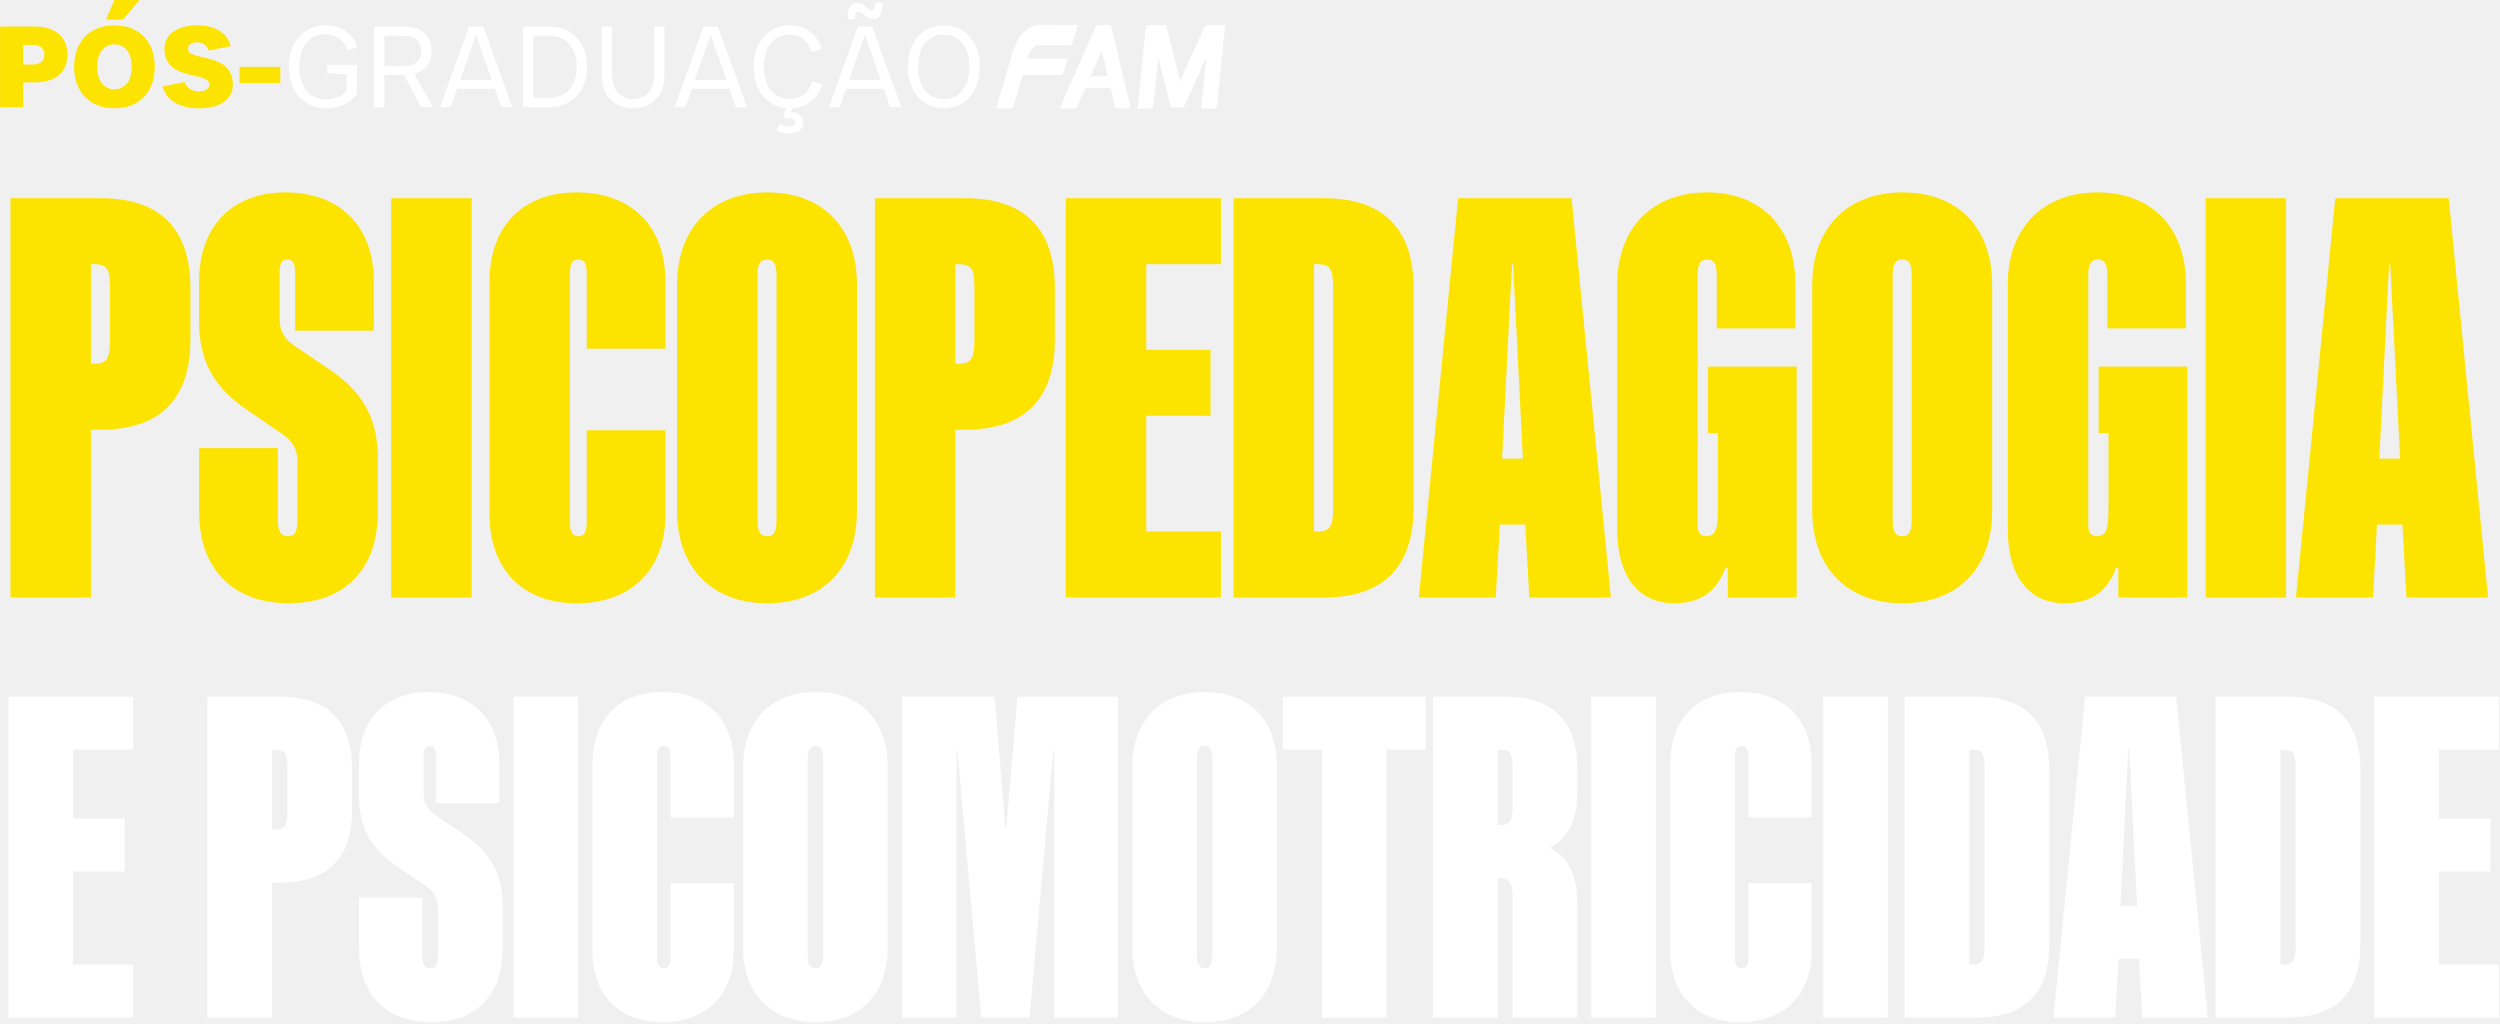
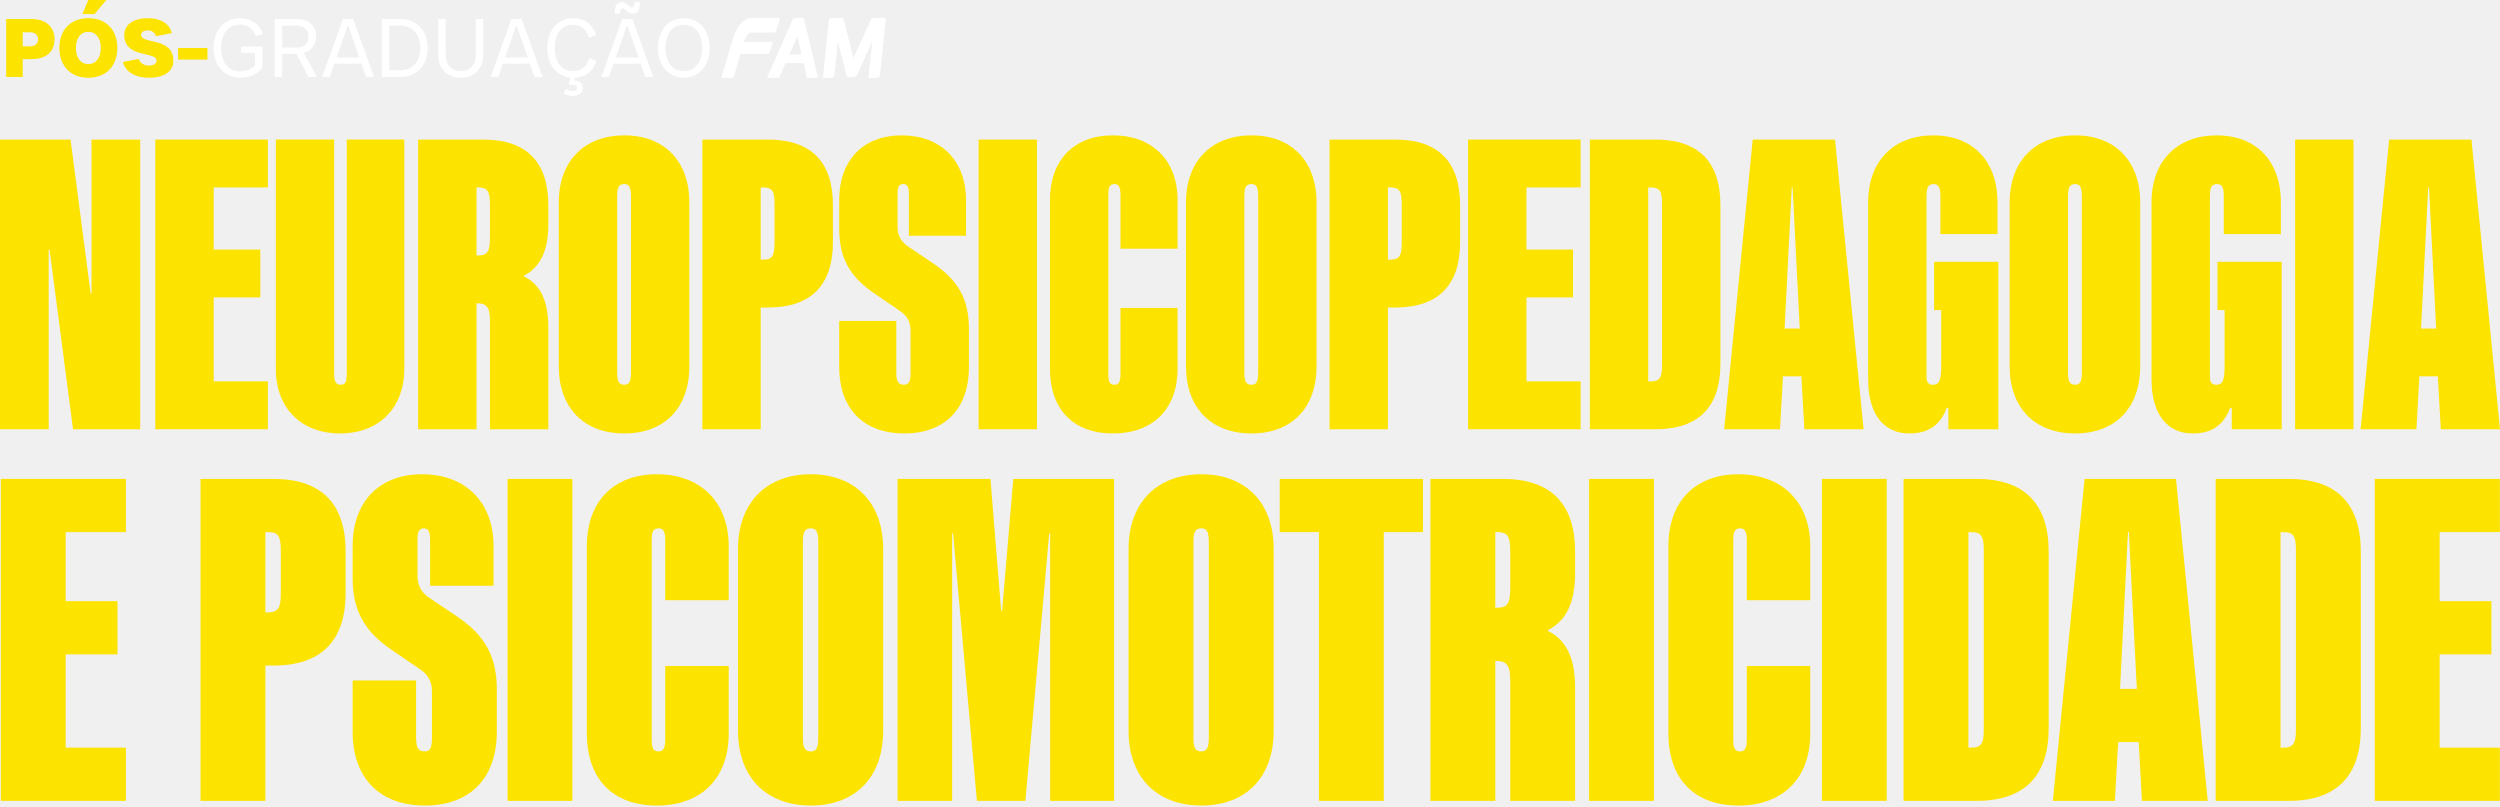
- <svg xmlns="http://www.w3.org/2000/svg" width="100%" height="100%" viewBox="0 0 1045 428" version="1.1" xml:space="preserve" style="fill-rule:evenodd;clip-rule:evenodd;stroke-linejoin:round;stroke-miterlimit:2;">
-   <g transform="matrix(1,0,0,1,-15469,-8751.73)">
-     <g transform="matrix(1,0,0,1,10261,4802)">
-       <path d="M5212.38,4032.58L5250.11,4032.58C5275.02,4032.58 5287.6,4045.4 5287.6,4070.31L5287.6,4091.59C5287.6,4116.5 5275.02,4129.32 5250.11,4129.32L5246,4129.32L5246,4199.46L5212.38,4199.46L5212.38,4032.58ZM5247.21,4101.76C5252.77,4101.76 5253.98,4099.58 5253.98,4091.6L5253.98,4070.07C5253.98,4062.09 5252.77,4060.15 5247.21,4060.15L5246,4060.15L5246,4101.75L5247.21,4101.75L5247.21,4101.76Z" style="fill:rgb(252,227,0);fill-rule:nonzero;" />
-       <path d="M5291.22,4163.67L5291.22,4137.06L5324.11,4137.06L5324.11,4166.81C5324.11,4171.89 5325.32,4173.82 5328.46,4173.82C5331.36,4173.82 5332.33,4171.88 5332.33,4166.81L5332.33,4142.62C5332.33,4137.78 5330.4,4133.91 5325.8,4131.01L5312.01,4121.58C5297.5,4111.91 5291.21,4101.02 5291.21,4083.85L5291.21,4067.4C5291.21,4044.42 5305,4030.15 5327.25,4030.15C5350.23,4030.15 5364.26,4044.42 5364.26,4067.4L5364.26,4087.96L5331.37,4087.96L5331.37,4064.01C5331.37,4059.9 5330.4,4058.21 5328.23,4058.21C5325.57,4058.21 5324.84,4059.9 5324.84,4064.01L5324.84,4082.88C5324.84,4087.72 5326.77,4091.59 5331.37,4094.49L5345.4,4103.92C5359.67,4113.59 5365.96,4124.48 5365.96,4141.65L5365.96,4163.66C5365.96,4187.36 5352.42,4201.87 5328.71,4201.87C5305.25,4201.89 5291.22,4187.38 5291.22,4163.67Z" style="fill:rgb(252,227,0);fill-rule:nonzero;" />
-       <rect x="5371.52" y="4032.58" width="33.62" height="166.89" style="fill:rgb(252,227,0);fill-rule:nonzero;" />
-       <path d="M5412.63,4164.64L5412.63,4067.41C5412.63,4044.43 5426.42,4030.16 5448.91,4030.16C5472.13,4030.16 5486.16,4044.43 5486.16,4067.41L5486.16,4095.47L5453.27,4095.47L5453.27,4064.51C5453.27,4059.91 5452.3,4058.22 5449.88,4058.22C5446.98,4058.22 5446.25,4059.91 5446.25,4064.51L5446.25,4167.55C5446.25,4172.15 5446.98,4173.84 5449.88,4173.84C5452.3,4173.84 5453.27,4172.15 5453.27,4167.55L5453.27,4129.58L5486.16,4129.58L5486.16,4164.65C5486.16,4187.63 5472.13,4201.9 5448.91,4201.9C5426.42,4201.89 5412.63,4187.62 5412.63,4164.64Z" style="fill:rgb(252,227,0);fill-rule:nonzero;" />
-       <path d="M5491,4163.19L5491,4068.86C5491,4044.91 5505.75,4030.16 5528.73,4030.16C5551.95,4030.16 5566.22,4044.91 5566.22,4068.86L5566.22,4163.19C5566.22,4187.13 5551.95,4201.89 5528.73,4201.89C5505.75,4201.89 5491,4187.13 5491,4163.19ZM5532.6,4166.82L5532.6,4065.24C5532.6,4060.16 5531.63,4058.23 5528.73,4058.23C5525.59,4058.23 5524.62,4060.17 5524.62,4065.24L5524.62,4166.82C5524.62,4171.9 5525.59,4173.83 5528.73,4173.83C5531.63,4173.83 5532.6,4171.9 5532.6,4166.82Z" style="fill:rgb(252,227,0);fill-rule:nonzero;" />
-       <path d="M5573.71,4032.58L5611.44,4032.58C5636.35,4032.58 5648.93,4045.4 5648.93,4070.31L5648.93,4091.59C5648.93,4116.5 5636.35,4129.32 5611.44,4129.32L5607.33,4129.32L5607.33,4199.46L5573.71,4199.46L5573.71,4032.58ZM5608.54,4101.76C5614.1,4101.76 5615.31,4099.58 5615.31,4091.6L5615.31,4070.07C5615.31,4062.09 5614.1,4060.15 5608.54,4060.15L5607.33,4060.15L5607.33,4101.75L5608.54,4101.75L5608.54,4101.76Z" style="fill:rgb(252,227,0);fill-rule:nonzero;" />
-       <path d="M5653.52,4032.58L5718.34,4032.58L5718.34,4060.15L5687.14,4060.15L5687.14,4095.95L5713.99,4095.95L5713.99,4123.52L5687.14,4123.52L5687.14,4171.89L5718.34,4171.89L5718.34,4199.46L5653.52,4199.46L5653.52,4032.58Z" style="fill:rgb(252,227,0);fill-rule:nonzero;" />
-       <path d="M5723.66,4032.58L5761.39,4032.58C5786.3,4032.58 5798.88,4045.4 5798.88,4070.31L5798.88,4161.74C5798.88,4186.65 5786.3,4199.47 5761.39,4199.47L5723.66,4199.47L5723.66,4032.58ZM5758.49,4171.9C5764.05,4171.9 5765.26,4169.96 5765.26,4161.98L5765.26,4070.07C5765.26,4062.09 5764.05,4060.15 5758.49,4060.15L5757.28,4060.15L5757.28,4171.89L5758.49,4171.89L5758.49,4171.9Z" style="fill:rgb(252,227,0);fill-rule:nonzero;" />
-       <path d="M5817.5,4032.58L5864.91,4032.58L5881.36,4199.47L5847.26,4199.47L5845.57,4169L5834.93,4169L5833.24,4199.47L5801.07,4199.47L5817.5,4032.58ZM5844.58,4141.42L5840.47,4060.15L5839.99,4060.15L5835.88,4141.42L5844.58,4141.42Z" style="fill:rgb(252,227,0);fill-rule:nonzero;" />
-       <path d="M5884,4171.17L5884,4068.62C5884,4044.92 5898.75,4030.16 5921.49,4030.16C5944.23,4030.16 5958.49,4044.91 5958.49,4068.62L5958.49,4087L5925.6,4087L5925.6,4065.23C5925.6,4060.15 5924.63,4058.22 5921.73,4058.22C5918.59,4058.22 5917.62,4060.16 5917.62,4065.23L5917.62,4169.23C5917.62,4171.89 5918.35,4173.83 5921.25,4173.83C5925.12,4173.83 5926.09,4170.93 5926.09,4162.7L5926.09,4130.77L5921.98,4130.77L5921.98,4102.96L5958.99,4102.96L5958.99,4199.46L5930.21,4199.46L5930.21,4187.13L5929.24,4187.13C5925.61,4197.05 5918.6,4201.88 5907.71,4201.88C5892.71,4201.89 5884,4190.28 5884,4171.17Z" style="fill:rgb(252,227,0);fill-rule:nonzero;" />
-       <path d="M5965.51,4163.19L5965.51,4068.86C5965.51,4044.91 5980.26,4030.16 6003.24,4030.16C6026.46,4030.16 6040.73,4044.91 6040.73,4068.86L6040.73,4163.19C6040.73,4187.13 6026.46,4201.89 6003.24,4201.89C5980.26,4201.89 5965.51,4187.13 5965.51,4163.19ZM6007.11,4166.82L6007.11,4065.24C6007.11,4060.16 6006.14,4058.23 6003.24,4058.23C6000.1,4058.23 5999.13,4060.17 5999.13,4065.24L5999.13,4166.82C5999.13,4171.9 6000.1,4173.83 6003.24,4173.83C6006.14,4173.83 6007.11,4171.9 6007.11,4166.82Z" style="fill:rgb(252,227,0);fill-rule:nonzero;" />
-       <path d="M6047.26,4171.17L6047.26,4068.62C6047.26,4044.92 6062.01,4030.16 6084.75,4030.16C6107.49,4030.16 6121.75,4044.91 6121.75,4068.62L6121.75,4087L6088.86,4087L6088.86,4065.23C6088.86,4060.15 6087.89,4058.22 6084.99,4058.22C6081.85,4058.22 6080.88,4060.16 6080.88,4065.23L6080.88,4169.23C6080.88,4171.89 6081.61,4173.83 6084.51,4173.83C6088.38,4173.83 6089.35,4170.93 6089.35,4162.7L6089.35,4130.77L6085.24,4130.77L6085.24,4102.96L6122.25,4102.96L6122.25,4199.46L6093.47,4199.46L6093.47,4187.13L6092.5,4187.13C6088.87,4197.05 6081.86,4201.88 6070.97,4201.88C6055.96,4201.89 6047.26,4190.28 6047.26,4171.17Z" style="fill:rgb(252,227,0);fill-rule:nonzero;" />
-       <rect x="6129.97" y="4032.58" width="33.62" height="166.89" style="fill:rgb(252,227,0);fill-rule:nonzero;" />
-       <path d="M6184.15,4032.58L6231.56,4032.58L6248.01,4199.47L6213.91,4199.47L6212.22,4169L6201.58,4169L6199.89,4199.47L6167.72,4199.47L6184.15,4032.58ZM6211.24,4141.42L6207.13,4060.15L6206.65,4060.15L6202.54,4141.42L6211.24,4141.42Z" style="fill:rgb(252,227,0);fill-rule:nonzero;" />
+ <svg xmlns="http://www.w3.org/2000/svg" width="100%" height="100%" viewBox="0 0 1608 519" version="1.1" xml:space="preserve" style="fill-rule:evenodd;clip-rule:evenodd;stroke-linejoin:round;stroke-miterlimit:2;">
+   <g transform="matrix(1,0,0,1,-80,-699.625)">
+     <g transform="matrix(1,0,0,1,80,83)">
+       <path d="M0,706.4L45.37,706.4L58.33,805.5L58.87,805.5L58.87,706.4L90.19,706.4L90.19,892.72L46.98,892.72L31.86,777.14L31.32,777.14L31.32,892.72L0,892.72L0,706.4Z" style="fill:rgb(252,227,0);fill-rule:nonzero;" />
+       <path d="M99.91,706.4L172.28,706.4L172.28,737.18L137.45,737.18L137.45,777.14L167.42,777.14L167.42,807.92L137.45,807.92L137.45,861.93L172.28,861.93L172.28,892.71L99.91,892.71L99.91,706.39L99.91,706.4Z" style="fill:rgb(252,227,0);fill-rule:nonzero;" />
+       <path d="M177.41,853.83L177.41,706.39L214.94,706.39L214.94,856.8C214.94,862.2 216.02,864.09 219.26,864.09C222.23,864.09 223.04,862.2 223.04,856.8L223.04,706.39L260.04,706.39L260.04,853.83C260.04,879.21 243.57,895.42 218.72,895.42C193.87,895.42 177.4,879.22 177.4,853.83L177.41,853.83Z" style="fill:rgb(252,227,0);fill-rule:nonzero;" />
+       <path d="M268.95,706.4L310.81,706.4C338.62,706.4 352.67,720.71 352.67,748.53L352.67,760.95C352.67,777.96 347.54,788.49 337.01,793.89L337.01,794.43C347.54,799.56 352.67,810.09 352.67,827.1L352.67,892.72L315.13,892.72L315.13,822.51C315.13,813.6 312.43,811.71 306.76,811.71L306.49,811.71L306.49,892.72L268.95,892.72L268.95,706.4ZM307.57,780.93C313.51,780.93 315.13,778.5 315.13,769.59L315.13,748.26C315.13,739.35 313.51,737.19 307.57,737.19L306.49,737.19L306.49,780.94L307.57,780.94L307.57,780.93Z" style="fill:rgb(252,227,0);fill-rule:nonzero;" />
+       <path d="M359.41,852.21L359.41,746.9C359.41,720.17 375.88,703.69 401.53,703.69C427.18,703.69 443.39,720.16 443.39,746.9L443.39,852.21C443.39,878.94 427.46,895.42 401.53,895.42C375.6,895.42 359.41,878.95 359.41,852.21ZM405.86,856.26L405.86,742.84C405.86,737.17 404.78,735.01 401.54,735.01C398.03,735.01 396.95,737.17 396.95,742.84L396.95,856.26C396.95,861.93 398.03,864.09 401.54,864.09C404.78,864.09 405.86,861.93 405.86,856.26Z" style="fill:rgb(252,227,0);fill-rule:nonzero;" />
+       <path d="M451.75,706.4L493.88,706.4C521.69,706.4 535.74,720.71 535.74,748.53L535.74,772.29C535.74,800.1 521.7,814.42 493.88,814.42L489.29,814.42L489.29,892.73L451.75,892.73L451.75,706.4ZM490.64,783.63C496.85,783.63 498.2,781.2 498.2,772.29L498.2,748.26C498.2,739.35 496.85,737.19 490.64,737.19L489.29,737.19L489.29,783.64L490.64,783.64L490.64,783.63Z" style="fill:rgb(252,227,0);fill-rule:nonzero;" />
+       <path d="M539.78,852.75L539.78,823.05L576.5,823.05L576.5,856.26C576.5,861.93 577.85,864.09 581.36,864.09C584.6,864.09 585.68,861.93 585.68,856.26L585.68,829.26C585.68,823.86 583.52,819.54 578.39,816.3L563,805.77C546.8,794.97 539.78,782.82 539.78,763.64L539.78,745.28C539.78,719.63 555.17,703.69 580.01,703.69C604.85,703.69 621.33,719.62 621.33,745.28L621.33,768.23L584.61,768.23L584.61,741.5C584.61,736.91 583.53,735.02 581.1,735.02C578.13,735.02 577.32,736.91 577.32,741.5L577.32,762.56C577.32,767.96 579.48,772.28 584.61,775.52L600.27,786.05C616.2,796.85 623.22,809 623.22,828.18L623.22,852.75C623.22,879.21 608.1,895.42 581.64,895.42C555.18,895.42 539.78,879.22 539.78,852.75Z" style="fill:rgb(252,227,0);fill-rule:nonzero;" />
+       <rect x="629.43" y="706.4" width="37.54" height="186.32" style="fill:rgb(252,227,0);fill-rule:nonzero;" />
+       <path d="M675.33,853.83L675.33,745.28C675.33,719.63 690.72,703.69 715.83,703.69C740.94,703.69 757.41,719.62 757.41,745.28L757.41,776.6L720.69,776.6L720.69,742.04C720.69,736.91 719.61,735.02 716.91,735.02C713.67,735.02 712.86,736.91 712.86,742.04L712.86,857.08C712.86,862.21 713.67,864.1 716.91,864.1C719.61,864.1 720.69,862.21 720.69,857.08L720.69,814.68L757.41,814.68L757.41,853.83C757.41,879.48 741.75,895.42 715.83,895.42C689.91,895.42 675.33,879.49 675.33,853.83Z" style="fill:rgb(252,227,0);fill-rule:nonzero;" />
+       <path d="M762.82,852.21L762.82,746.9C762.82,720.17 779.29,703.69 804.94,703.69C830.59,703.69 846.8,720.16 846.8,746.9L846.8,852.21C846.8,878.94 830.87,895.42 804.94,895.42C779.01,895.42 762.82,878.95 762.82,852.21ZM809.27,856.26L809.27,742.84C809.27,737.17 808.19,735.01 804.95,735.01C801.44,735.01 800.36,737.17 800.36,742.84L800.36,856.26C800.36,861.93 801.44,864.09 804.95,864.09C808.19,864.09 809.27,861.93 809.27,856.26Z" style="fill:rgb(252,227,0);fill-rule:nonzero;" />
+       <path d="M855.16,706.4L897.29,706.4C925.1,706.4 939.15,720.71 939.15,748.53L939.15,772.29C939.15,800.1 925.11,814.42 897.29,814.42L892.7,814.42L892.7,892.73L855.16,892.73L855.16,706.4ZM894.05,783.63C900.26,783.63 901.61,781.2 901.61,772.29L901.61,748.26C901.61,739.35 900.26,737.19 894.05,737.19L892.7,737.19L892.7,783.64L894.05,783.64L894.05,783.63Z" style="fill:rgb(252,227,0);fill-rule:nonzero;" />
+       <path d="M944.27,706.4L1016.64,706.4L1016.64,737.18L981.81,737.18L981.81,777.14L1011.78,777.14L1011.78,807.92L981.81,807.92L981.81,861.93L1016.64,861.93L1016.64,892.71L944.27,892.71L944.27,706.39L944.27,706.4Z" style="fill:rgb(252,227,0);fill-rule:nonzero;" />
+       <path d="M1022.58,706.4L1064.71,706.4C1092.52,706.4 1106.57,720.71 1106.57,748.53L1106.57,850.6C1106.57,878.41 1092.53,892.73 1064.71,892.73L1022.58,892.73L1022.58,706.4ZM1061.47,861.94C1067.68,861.94 1069.03,859.78 1069.03,850.87L1069.03,748.26C1069.03,739.35 1067.68,737.19 1061.47,737.19L1060.12,737.19L1060.12,861.95L1061.47,861.95L1061.47,861.94Z" style="fill:rgb(252,227,0);fill-rule:nonzero;" />
+       <path d="M1127.34,706.4L1180.28,706.4L1198.64,892.72L1160.56,892.72L1158.67,858.7L1146.79,858.7L1144.9,892.72L1108.98,892.72L1127.34,706.4ZM1157.59,827.92L1153,737.19L1152.46,737.19L1147.87,827.92L1157.59,827.92Z" style="fill:rgb(252,227,0);fill-rule:nonzero;" />
+       <path d="M1201.6,861.13L1201.6,746.64C1201.6,720.18 1218.07,703.7 1243.46,703.7C1268.85,703.7 1284.78,720.17 1284.78,746.64L1284.78,767.16L1248.06,767.16L1248.06,742.86C1248.06,737.19 1246.98,735.03 1243.74,735.03C1240.23,735.03 1239.15,737.19 1239.15,742.86L1239.15,858.98C1239.15,861.95 1239.96,864.11 1243.2,864.11C1247.52,864.11 1248.6,860.87 1248.6,851.69L1248.6,816.05L1244.01,816.05L1244.01,785L1285.33,785L1285.33,892.74L1253.2,892.74L1253.2,878.97L1252.12,878.97C1248.07,890.04 1240.24,895.44 1228.09,895.44C1211.35,895.44 1201.63,882.48 1201.63,861.15L1201.6,861.13Z" style="fill:rgb(252,227,0);fill-rule:nonzero;" />
+       <path d="M1292.6,852.21L1292.6,746.9C1292.6,720.17 1309.07,703.69 1334.72,703.69C1360.37,703.69 1376.58,720.16 1376.58,746.9L1376.58,852.21C1376.58,878.94 1360.65,895.42 1334.72,895.42C1308.79,895.42 1292.6,878.95 1292.6,852.21ZM1339.05,856.26L1339.05,742.84C1339.05,737.17 1337.97,735.01 1334.73,735.01C1331.22,735.01 1330.14,737.17 1330.14,742.84L1330.14,856.26C1330.14,861.93 1331.22,864.09 1334.73,864.09C1337.97,864.09 1339.05,861.93 1339.05,856.26Z" style="fill:rgb(252,227,0);fill-rule:nonzero;" />
+       <path d="M1383.87,861.13L1383.87,746.64C1383.87,720.18 1400.34,703.7 1425.73,703.7C1451.12,703.7 1467.05,720.17 1467.05,746.64L1467.05,767.16L1430.33,767.16L1430.33,742.86C1430.33,737.19 1429.25,735.03 1426.01,735.03C1422.5,735.03 1421.42,737.19 1421.42,742.86L1421.42,858.98C1421.42,861.95 1422.23,864.11 1425.47,864.11C1429.79,864.11 1430.87,860.87 1430.87,851.69L1430.87,816.05L1426.28,816.05L1426.28,785L1467.6,785L1467.6,892.74L1435.47,892.74L1435.47,878.97L1434.39,878.97C1430.34,890.04 1422.51,895.44 1410.36,895.44C1393.62,895.44 1383.9,882.48 1383.9,861.15L1383.87,861.13Z" style="fill:rgb(252,227,0);fill-rule:nonzero;" />
+       <rect x="1476.22" y="706.4" width="37.54" height="186.32" style="fill:rgb(252,227,0);fill-rule:nonzero;" />
+       <path d="M1536.69,706.4L1589.63,706.4L1607.99,892.72L1569.91,892.72L1568.02,858.7L1556.14,858.7L1554.25,892.72L1518.33,892.72L1536.69,706.4ZM1566.94,827.92L1562.35,737.19L1561.81,737.19L1557.22,827.92L1566.94,827.92Z" style="fill:rgb(252,227,0);fill-rule:nonzero;" />
    </g>
-     <g transform="matrix(1,0,0,1,10261,4802)">
-       <g>
-         <path d="M5211.53,4240.94L5263.62,4240.94L5263.62,4263.1L5238.55,4263.1L5238.55,4291.87L5260.12,4291.87L5260.12,4314.03L5238.55,4314.03L5238.55,4352.9L5263.62,4352.9L5263.62,4375.06L5211.53,4375.06L5211.53,4240.94Z" style="fill:white;fill-rule:nonzero;" />
-         <path d="M5294.71,4240.94L5325.03,4240.94C5345.05,4240.94 5355.16,4251.24 5355.16,4271.26L5355.16,4288.36C5355.16,4308.38 5345.05,4318.68 5325.03,4318.68L5321.73,4318.68L5321.73,4375.05L5294.71,4375.05L5294.71,4240.94ZM5322.7,4296.53C5327.17,4296.53 5328.14,4294.78 5328.14,4288.37L5328.14,4271.07C5328.14,4264.66 5327.17,4263.1 5322.7,4263.1L5321.73,4263.1L5321.73,4296.53L5322.7,4296.53Z" style="fill:white;fill-rule:nonzero;" />
-         <path d="M5358.07,4346.29L5358.07,4324.91L5384.5,4324.91L5384.5,4348.82C5384.5,4352.9 5385.47,4354.46 5388,4354.46C5390.33,4354.46 5391.11,4352.9 5391.11,4348.82L5391.11,4329.38C5391.11,4325.49 5389.56,4322.38 5385.86,4320.05L5374.78,4312.47C5363.12,4304.7 5358.06,4295.95 5358.06,4282.15L5358.06,4268.93C5358.06,4250.47 5369.14,4239 5387.02,4239C5405.48,4239 5416.76,4250.47 5416.76,4268.93L5416.76,4285.45L5390.33,4285.45L5390.33,4266.21C5390.33,4262.91 5389.55,4261.55 5387.8,4261.55C5385.66,4261.55 5385.08,4262.91 5385.08,4266.21L5385.08,4281.37C5385.08,4285.26 5386.64,4288.37 5390.33,4290.7L5401.6,4298.28C5413.07,4306.05 5418.12,4314.8 5418.12,4328.6L5418.12,4346.29C5418.12,4365.34 5407.24,4377 5388.19,4377C5369.35,4377 5358.07,4365.33 5358.07,4346.29Z" style="fill:white;fill-rule:nonzero;" />
-         <rect x="5422.6" y="4240.94" width="27.02" height="134.11" style="fill:white;fill-rule:nonzero;" />
-         <path d="M5455.64,4347.06L5455.64,4268.92C5455.64,4250.46 5466.72,4238.99 5484.79,4238.99C5503.45,4238.99 5514.72,4250.46 5514.72,4268.92L5514.72,4291.47L5488.29,4291.47L5488.29,4266.59C5488.29,4262.9 5487.51,4261.54 5485.57,4261.54C5483.24,4261.54 5482.65,4262.9 5482.65,4266.59L5482.65,4349.39C5482.65,4353.08 5483.23,4354.44 5485.57,4354.44C5487.51,4354.44 5488.29,4353.08 5488.29,4349.39L5488.29,4318.87L5514.72,4318.87L5514.72,4347.05C5514.72,4365.51 5503.45,4376.98 5484.79,4376.98C5466.72,4377 5455.64,4365.53 5455.64,4347.06Z" style="fill:white;fill-rule:nonzero;" />
-         <path d="M5518.62,4345.9L5518.62,4270.1C5518.62,4250.86 5530.48,4239 5548.94,4239C5567.6,4239 5579.07,4250.86 5579.07,4270.1L5579.07,4345.9C5579.07,4365.14 5567.6,4377 5548.94,4377C5530.47,4377 5518.62,4365.14 5518.62,4345.9ZM5552.05,4348.81L5552.05,4267.18C5552.05,4263.1 5551.27,4261.54 5548.94,4261.54C5546.41,4261.54 5545.64,4263.09 5545.64,4267.18L5545.64,4348.81C5545.64,4352.89 5546.42,4354.45 5548.94,4354.45C5551.27,4354.45 5552.05,4352.89 5552.05,4348.81Z" style="fill:white;fill-rule:nonzero;" />
-         <path d="M5585.09,4240.94L5623.77,4240.94L5628.24,4295.95L5628.63,4295.95L5633.3,4240.94L5675.28,4240.94L5675.28,4375.05L5648.65,4375.05L5648.65,4263.68L5648.26,4263.68L5638.35,4375.05L5618.14,4375.05L5608.23,4263.68L5607.84,4263.68L5607.84,4375.05L5585.1,4375.05L5585.1,4240.94L5585.09,4240.94Z" style="fill:white;fill-rule:nonzero;" />
-         <path d="M5681.3,4345.9L5681.3,4270.1C5681.3,4250.86 5693.16,4239 5711.62,4239C5730.28,4239 5741.75,4250.86 5741.75,4270.1L5741.75,4345.9C5741.75,4365.14 5730.28,4377 5711.62,4377C5693.16,4377 5681.3,4365.14 5681.3,4345.9ZM5714.73,4348.81L5714.73,4267.18C5714.73,4263.1 5713.95,4261.54 5711.62,4261.54C5709.09,4261.54 5708.32,4263.09 5708.32,4267.18L5708.32,4348.81C5708.32,4352.89 5709.1,4354.45 5711.62,4354.45C5713.95,4354.45 5714.73,4352.89 5714.73,4348.81Z" style="fill:white;fill-rule:nonzero;" />
-         <path d="M5760.6,4263.1L5744.27,4263.1L5744.27,4240.94L5803.94,4240.94L5803.94,4263.1L5787.61,4263.1L5787.61,4375.06L5760.59,4375.06L5760.59,4263.1L5760.6,4263.1Z" style="fill:white;fill-rule:nonzero;" />
-         <path d="M5807.05,4240.94L5837.18,4240.94C5857.2,4240.94 5867.31,4251.24 5867.31,4271.26L5867.31,4280.2C5867.31,4292.45 5863.62,4300.03 5856.04,4303.91L5856.04,4304.3C5863.62,4307.99 5867.31,4315.57 5867.31,4327.82L5867.31,4375.05L5840.29,4375.05L5840.29,4324.51C5840.29,4318.1 5838.35,4316.74 5834.26,4316.74L5834.07,4316.74L5834.07,4375.05L5807.05,4375.05L5807.05,4240.94ZM5834.85,4294.58C5839.13,4294.58 5840.29,4292.83 5840.29,4286.42L5840.29,4271.06C5840.29,4264.65 5839.12,4263.09 5834.85,4263.09L5834.07,4263.09L5834.07,4294.58L5834.85,4294.58Z" style="fill:white;fill-rule:nonzero;" />
-         <rect x="5873.14" y="4240.94" width="27.02" height="134.11" style="fill:white;fill-rule:nonzero;" />
-         <path d="M5906.18,4347.06L5906.18,4268.92C5906.18,4250.46 5917.26,4238.99 5935.33,4238.99C5953.99,4238.99 5965.26,4250.46 5965.26,4268.92L5965.26,4291.47L5938.83,4291.47L5938.83,4266.59C5938.83,4262.9 5938.05,4261.54 5936.11,4261.54C5933.78,4261.54 5933.19,4262.9 5933.19,4266.59L5933.19,4349.39C5933.19,4353.08 5933.77,4354.44 5936.11,4354.44C5938.05,4354.44 5938.83,4353.08 5938.83,4349.39L5938.83,4318.87L5965.26,4318.87L5965.26,4347.05C5965.26,4365.51 5953.99,4376.98 5935.33,4376.98C5917.26,4377 5906.18,4365.53 5906.18,4347.06Z" style="fill:white;fill-rule:nonzero;" />
-         <rect x="5970.12" y="4240.94" width="27.02" height="134.11" style="fill:white;fill-rule:nonzero;" />
-         <path d="M6004.13,4240.94L6034.45,4240.94C6054.47,4240.94 6064.58,4251.24 6064.58,4271.26L6064.58,4344.73C6064.58,4364.75 6054.47,4375.05 6034.45,4375.05L6004.13,4375.05L6004.13,4240.94ZM6032.12,4352.89C6036.59,4352.89 6037.56,4351.34 6037.56,4344.92L6037.56,4271.06C6037.56,4264.65 6036.59,4263.09 6032.12,4263.09L6031.15,4263.09L6031.15,4352.89L6032.12,4352.89Z" style="fill:white;fill-rule:nonzero;" />
-         <path d="M6079.55,4240.94L6117.65,4240.94L6130.87,4375.05L6103.46,4375.05L6102.1,4350.56L6093.55,4350.56L6092.19,4375.05L6066.34,4375.05L6079.55,4240.94ZM6101.31,4328.4L6098.01,4263.09L6097.62,4263.09L6094.32,4328.4L6101.31,4328.4Z" style="fill:white;fill-rule:nonzero;" />
-         <path d="M6134.16,4240.94L6164.48,4240.94C6184.5,4240.94 6194.61,4251.24 6194.61,4271.26L6194.61,4344.73C6194.61,4364.75 6184.5,4375.05 6164.48,4375.05L6134.16,4375.05L6134.16,4240.94ZM6162.15,4352.89C6166.62,4352.89 6167.59,4351.34 6167.59,4344.92L6167.59,4271.06C6167.59,4264.65 6166.62,4263.09 6162.15,4263.09L6161.18,4263.09L6161.18,4352.89L6162.15,4352.89Z" style="fill:white;fill-rule:nonzero;" />
-         <path d="M6200.44,4240.94L6252.53,4240.94L6252.53,4263.1L6227.46,4263.1L6227.46,4291.87L6249.03,4291.87L6249.03,4314.03L6227.46,4314.03L6227.46,4352.9L6252.53,4352.9L6252.53,4375.06L6200.44,4375.06L6200.44,4240.94Z" style="fill:white;fill-rule:nonzero;" />
+     <g transform="matrix(1,0,0,1,80,83)">
+       <g transform="matrix(2.14364,0,0,2.14364,-4.56314,616.625)">
+         <g>
+           <path d="M222.36,22.83L224.29,16.16L232.38,16.16C232.71,16.16 233,15.93 233.09,15.63L234.02,12.57L225.59,12.57C225.59,12.57 225.43,12.57 225.35,12.69C225.33,12.73 225.22,12.93 225.22,12.93C225.22,12.93 226.14,9.76 227.47,9.76L234.31,9.76C234.64,9.76 234.93,9.54 235.02,9.24L236.16,5.37L227.81,5.37C225.1,5.55 223.13,7.8 221.88,12.1L218.56,23.38L221.64,23.38C221.98,23.38 222.27,23.15 222.36,22.83Z" style="fill:white;fill-rule:nonzero;" />
+           <path d="M247.49,22.94L243.29,5.37L240.8,5.37C240.27,5.37 240.09,5.62 239.97,5.85L232.26,23.38L235.28,23.38C235.88,23.38 235.98,23.12 236.07,22.91L237.83,18.93L242.59,18.91C243.16,18.91 243.32,19.3 243.32,19.3L244.28,23.38L246.82,23.38C246.82,23.38 247.57,23.38 247.47,22.94L247.49,22.94ZM242.19,16.39L239.14,16.39C239.01,16.39 238.87,16.62 238.87,16.62L241.37,10.9L242.59,16.06C242.59,16.06 242.65,16.38 242.19,16.38L242.19,16.39Z" style="fill:white;fill-rule:nonzero;" />
+           <path d="M264.83,5.37C264.07,5.37 263.67,5.37 263.29,6.21L258.4,16.98C258.4,16.98 258.34,17.12 258.32,17.16C258.22,17.39 258.27,17.72 258.27,17.72L255.17,5.38L252.24,5.38C251.45,5.38 250.87,5.38 250.8,6.31L249.05,23.39C249.43,23.38 251.04,23.39 251.04,23.39C251.953,23.39 252.437,23.083 252.49,22.47L253.52,12.33L256.22,23.14L257.34,23.14L257.9,23.14C258.627,23.14 259.103,22.897 259.33,22.41L263.86,12.4L262.73,23.38L264.83,23.38C265.663,23.38 266.117,23.07 266.19,22.45L267.94,5.37L264.83,5.37Z" style="fill:white;fill-rule:nonzero;" />
+         </g>
+         <g>
+           <path d="M3.99,23.09L3.99,5.71L11.53,5.71C15.92,5.71 18.5,8.02 18.5,11.79C18.5,15.56 15.92,17.75 11.53,17.75L8.95,17.75L8.95,23.09L3.99,23.09ZM8.95,13.9L11.11,13.9C12.55,13.9 13.54,13.18 13.54,11.79C13.54,10.4 12.55,9.68 11.11,9.68L8.95,9.68L8.95,13.9Z" style="fill:rgb(252,227,0);fill-rule:nonzero;" />
+           <path d="M19.95,14.39C19.95,9.08 23.2,5.46 28.64,5.46C34.08,5.46 37.33,9.06 37.33,14.39C37.33,19.72 34.08,23.32 28.64,23.32C23.2,23.32 19.95,19.7 19.95,14.39ZM32.36,14.39C32.36,11.34 30.9,9.55 28.64,9.55C26.38,9.55 24.92,11.34 24.92,14.39C24.92,17.44 26.38,19.23 28.64,19.23C30.9,19.23 32.36,17.44 32.36,14.39ZM26.83,4.22L28.62,0L34.01,0L30.49,4.22L26.83,4.22Z" style="fill:rgb(252,227,0);fill-rule:nonzero;" />
+           <path d="M39.01,18.61L43.73,17.67C44.28,19.13 45.49,19.68 46.86,19.68C48.23,19.68 49.09,19.11 49.09,18.19C49.09,15.29 39.41,17.62 39.41,10.47C39.41,7.64 41.92,5.46 46.36,5.46C50.16,5.46 52.86,6.87 53.71,9.93L48.9,10.87C48.55,9.65 47.66,9.11 46.39,9.11C45.27,9.11 44.48,9.68 44.48,10.47C44.48,13.4 54.16,10.99 54.16,18.29C54.16,21.17 51.65,23.33 46.86,23.33C43.19,23.33 39.84,21.89 39.02,18.61L39.01,18.61Z" style="fill:rgb(252,227,0);fill-rule:nonzero;" />
+           <rect x="55.56" y="14.4" width="8.81" height="3.47" style="fill:rgb(252,227,0);fill-rule:nonzero;" />
+           <path d="M66.23,14.39C66.23,9.05 69.43,5.46 74.05,5.46C77.18,5.46 79.76,6.9 81.02,10.1L78.94,10.87C77.97,8.44 76.31,7.37 74.05,7.37C70.72,7.37 68.47,10.03 68.47,14.39C68.47,18.75 70.65,21.41 74.35,21.41C76.09,21.41 77.65,20.67 78.64,19.57L78.64,15.95L74.47,15.75L74.47,13.96L80.87,13.96L80.87,20.26C79.38,22.29 77,23.31 74.34,23.31C69.43,23.31 66.23,19.71 66.23,14.38L66.23,14.39Z" style="fill:white;fill-rule:nonzero;" />
+           <path d="M84.55,23.08L84.55,5.71L91.25,5.71C94.72,5.71 96.96,7.67 96.96,11C96.96,13.56 95.57,15.29 93.29,15.91L97.21,23.08L94.68,23.08L91.08,16.16L86.79,16.16L86.79,23.08L84.55,23.08ZM86.78,14.27L91.15,14.27C93.33,14.27 94.72,13.08 94.72,10.99C94.72,8.9 93.33,7.69 91.15,7.69L86.78,7.69L86.78,14.27Z" style="fill:white;fill-rule:nonzero;" />
+           <path d="M111.97,23.08L110.58,19.11L102.47,19.11L101.08,23.08L98.8,23.08L105.03,5.71L108.11,5.71L114.36,23.08L111.97,23.08ZM103.11,17.25L109.93,17.25L106.58,7.65L106.46,7.65L103.11,17.25Z" style="fill:white;fill-rule:nonzero;" />
+           <path d="M116.68,23.09L116.68,5.71L122.24,5.71C127.18,5.71 130.45,9.18 130.45,14.4C130.45,19.62 127.17,23.09 122.24,23.09L116.68,23.09ZM118.91,21.09L122.24,21.09C125.86,21.09 128.22,18.56 128.22,14.39C128.22,10.22 125.86,7.69 122.24,7.69L118.91,7.69L118.91,21.09Z" style="fill:white;fill-rule:nonzero;" />
+           <path d="M133.61,16.11L133.61,5.71L135.84,5.71L135.84,16.11C135.84,19.96 138,21.35 140.38,21.35C142.76,21.35 144.9,19.96 144.9,16.11L144.9,5.71L147.13,5.71L147.13,16.11C147.13,21.05 144.08,23.33 140.38,23.33C136.68,23.33 133.61,21.05 133.61,16.11Z" style="fill:white;fill-rule:nonzero;" />
+           <path d="M162.52,23.08L161.13,19.11L153.02,19.11L151.63,23.08L149.35,23.08L155.58,5.71L158.66,5.71L164.91,23.08L162.52,23.08ZM153.66,17.25L160.48,17.25L157.13,7.65L157.01,7.65L153.66,17.25Z" style="fill:white;fill-rule:nonzero;" />
+           <path d="M181.11,18.26C180.02,21.61 177.59,23.12 174.68,23.3L174.38,24.19L174.53,24.19C175.89,24.19 177.01,24.96 177.01,26.4C177.01,27.76 175.94,28.78 173.96,28.78C172.82,28.78 171.93,28.48 171.21,27.94L172.03,26.65C172.63,27.07 173.3,27.3 173.97,27.3C174.74,27.3 175.29,26.95 175.29,26.36C175.29,25.71 174.77,25.44 174.12,25.44C173.75,25.44 173.5,25.49 173.15,25.59L172.78,25.04L173.38,23.3C169.24,22.93 166.33,19.45 166.33,14.39C166.33,9.05 169.56,5.46 174.1,5.46C177.2,5.46 179.88,7 181,10.52L178.89,11.29C177.97,8.61 176.33,7.44 174.1,7.44C170.77,7.44 168.57,10.05 168.57,14.39C168.57,18.73 170.78,21.34 174.1,21.34C176.38,21.34 178.05,20.22 179.01,17.49L181.12,18.26L181.11,18.26Z" style="fill:white;fill-rule:nonzero;" />
+           <path d="M195.75,23.08L194.36,19.11L186.25,19.11L184.86,23.08L182.58,23.08L188.81,5.71L191.89,5.71L198.14,23.08L195.75,23.08ZM188.18,4.1L186.62,4.1L186.62,3.38C186.62,1.3 187.69,0.63 188.63,0.63C190.14,0.63 190.94,2.24 191.78,2.24C192.28,2.24 192.5,1.64 192.5,0.63L194.06,0.63L194.06,1.4C194.06,3.56 192.99,4.1 192.05,4.1C190.51,4.1 189.74,2.49 188.9,2.49C188.48,2.49 188.18,2.86 188.18,4.1ZM186.89,17.25L193.71,17.25L190.36,7.65L190.24,7.65L186.89,17.25Z" style="fill:white;fill-rule:nonzero;" />
+           <path d="M199.55,14.39C199.55,9.05 202.78,5.46 207.32,5.46C211.86,5.46 215.06,9.03 215.06,14.39C215.06,19.75 211.86,23.32 207.32,23.32C202.78,23.32 199.55,19.72 199.55,14.39ZM212.83,14.39C212.83,10.05 210.65,7.44 207.32,7.44C203.99,7.44 201.79,10.05 201.79,14.39C201.79,18.73 204,21.34 207.32,21.34C210.64,21.34 212.83,18.73 212.83,14.39Z" style="fill:white;fill-rule:nonzero;" />
+         </g>
      </g>
    </g>
-     <g transform="matrix(1,0,0,1,10261,4802)">
-       <g>
-         <path d="M5631.73,3994.04L5635.47,3981.11L5651.16,3981.11C5651.81,3981.1 5652.36,3980.67 5652.54,3980.08L5654.34,3974.13L5637.98,3974.15C5637.98,3974.15 5637.66,3974.11 5637.52,3974.36C5637.48,3974.44 5637.26,3974.82 5637.26,3974.82C5637.26,3974.82 5639.05,3968.67 5641.62,3968.67L5654.89,3968.67C5655.54,3968.67 5656.09,3968.24 5656.27,3967.66L5658.49,3960.15L5642.29,3960.13C5637.04,3960.51 5633.2,3964.87 5630.78,3973.21L5624.34,3995.1L5630.32,3995.1C5630.99,3995.1 5631.55,3994.65 5631.73,3994.04Z" style="fill:white;fill-rule:nonzero;" />
-         <path d="M5680.48,3994.25L5672.33,3960.15L5667.51,3960.15C5666.49,3960.15 5666.13,3960.63 5665.91,3961.07L5650.95,3995.09L5656.81,3995.09C5657.97,3995.09 5658.17,3994.58 5658.35,3994.18L5661.77,3986.45L5671.01,3986.41C5672.11,3986.41 5672.42,3987.17 5672.42,3987.17L5674.29,3995.08L5679.22,3995.08C5679.22,3995.1 5680.68,3995.1 5680.48,3994.25ZM5670.19,3981.55L5664.58,3981.55C5664.58,3981.55 5664.33,3981.56 5664.27,3981.56C5664.02,3981.56 5663.74,3982.01 5663.74,3982.01L5668.59,3970.92L5670.96,3980.93C5670.96,3980.95 5671.08,3981.55 5670.19,3981.55Z" style="fill:white;fill-rule:nonzero;" />
-         <path d="M5714.13,3960.15C5712.66,3960.15 5711.88,3960.15 5711.14,3961.77L5701.65,3982.66C5701.65,3982.66 5701.52,3982.92 5701.49,3983.01C5701.3,3983.46 5701.39,3984.09 5701.39,3984.09L5695.38,3960.15L5689.69,3960.15C5688.15,3960.15 5687.03,3960.15 5686.89,3961.96L5683.49,3995.09C5684.22,3995.06 5687.36,3995.09 5687.36,3995.09C5690.01,3995.09 5690.01,3995.09 5690.18,3993.3L5692.18,3973.63L5697.42,3994.61L5699.59,3994.61L5700.67,3994.61C5702.79,3994.61 5702.79,3994.61 5703.45,3993.2L5712.25,3973.77L5710.07,3995.08L5714.14,3995.08C5716.56,3995.08 5716.56,3995.08 5716.77,3993.27L5720.17,3960.14C5717.54,3960.15 5714.13,3960.15 5714.13,3960.15Z" style="fill:white;fill-rule:nonzero;" />
-       </g>
-       <g>
-         <path d="M5208.03,3994.52L5208.03,3960.81L5222.67,3960.81C5231.19,3960.81 5236.2,3965.29 5236.2,3972.61C5236.2,3979.83 5231.19,3984.17 5222.67,3984.17L5217.66,3984.17L5217.66,3994.52L5208.03,3994.52ZM5217.66,3976.7L5221.85,3976.7C5224.64,3976.7 5226.57,3975.3 5226.57,3972.61C5226.57,3969.91 5224.64,3968.52 5221.85,3968.52L5217.66,3968.52L5217.66,3976.7Z" style="fill:rgb(252,227,0);fill-rule:nonzero;" />
-         <path d="M5238.99,3977.66C5238.99,3967.36 5245.3,3960.33 5255.84,3960.33C5266.38,3960.33 5272.69,3967.31 5272.69,3977.66C5272.69,3988.01 5266.38,3994.99 5255.84,3994.99C5245.3,3994.99 5238.99,3987.97 5238.99,3977.66ZM5263.06,3977.66C5263.06,3971.74 5260.22,3968.27 5255.84,3968.27C5251.46,3968.27 5248.62,3971.74 5248.62,3977.66C5248.62,3983.58 5251.46,3987.05 5255.84,3987.05C5260.22,3987.05 5263.06,3983.58 5263.06,3977.66ZM5252.33,3957.92L5255.8,3949.73L5266.25,3949.73L5259.41,3957.92L5252.33,3957.92Z" style="fill:rgb(252,227,0);fill-rule:nonzero;" />
-         <path d="M5275.97,3985.85L5285.12,3984.02C5286.18,3986.86 5288.54,3987.92 5291.19,3987.92C5293.93,3987.92 5295.52,3986.81 5295.52,3985.03C5295.52,3979.4 5276.74,3983.92 5276.74,3970.06C5276.74,3964.57 5281.6,3960.33 5290.22,3960.33C5297.59,3960.33 5302.84,3963.07 5304.47,3969L5295.13,3970.83C5294.46,3968.47 5292.72,3967.41 5290.27,3967.41C5288.1,3967.41 5286.56,3968.52 5286.56,3970.06C5286.56,3975.74 5305.34,3971.07 5305.34,3985.23C5305.34,3990.82 5300.48,3995 5291.18,3995C5284.06,3995 5277.56,3992.2 5275.97,3985.85Z" style="fill:rgb(252,227,0);fill-rule:nonzero;" />
-         <rect x="5308.09" y="3977.66" width="17.09" height="6.74" style="fill:rgb(252,227,0);fill-rule:nonzero;" />
-         <path d="M5328.79,3977.66C5328.79,3967.31 5335,3960.33 5343.96,3960.33C5350.03,3960.33 5355.03,3963.12 5357.49,3969.33L5353.45,3970.82C5351.57,3966.1 5348.35,3964.03 5343.96,3964.03C5337.51,3964.03 5333.13,3969.18 5333.13,3977.66C5333.13,3986.13 5337.37,3991.29 5344.54,3991.29C5347.91,3991.29 5350.94,3989.85 5352.87,3987.73L5352.87,3980.7L5344.78,3980.31L5344.78,3976.84L5357.2,3976.84L5357.2,3989.07C5354.31,3993.02 5349.69,3994.99 5344.54,3994.99C5335,3995 5328.79,3988.01 5328.79,3977.66Z" style="fill:white;fill-rule:nonzero;" />
-         <path d="M5364.33,3994.52L5364.33,3960.81L5377.33,3960.81C5384.07,3960.81 5388.4,3964.61 5388.4,3971.07C5388.4,3976.03 5385.7,3979.4 5381.27,3980.6L5388.88,3994.52L5383.97,3994.52L5376.99,3981.09L5368.66,3981.09L5368.66,3994.52L5364.33,3994.52ZM5368.66,3977.42L5377.13,3977.42C5381.37,3977.42 5384.06,3975.11 5384.06,3971.06C5384.06,3967.06 5381.36,3964.66 5377.13,3964.66L5368.66,3964.66L5368.66,3977.42Z" style="fill:white;fill-rule:nonzero;" />
-         <path d="M5417.53,3994.51L5414.83,3986.81L5399.09,3986.81L5396.39,3994.51L5391.96,3994.51L5404.05,3960.81L5410.02,3960.81L5422.15,3994.51L5417.53,3994.51ZM5400.34,3983.2L5413.58,3983.2L5407.08,3964.57L5406.84,3964.57L5400.34,3983.2Z" style="fill:white;fill-rule:nonzero;" />
-         <path d="M5426.68,3994.51L5426.68,3960.81L5437.47,3960.81C5447.05,3960.81 5453.41,3967.55 5453.41,3977.66C5453.41,3987.77 5447.05,3994.51 5437.47,3994.51L5426.68,3994.51ZM5431.01,3990.66L5437.46,3990.66C5444.49,3990.66 5449.06,3985.75 5449.06,3977.66C5449.06,3969.57 5444.49,3964.66 5437.46,3964.66L5431.01,3964.66L5431.01,3990.66Z" style="fill:white;fill-rule:nonzero;" />
-         <path d="M5459.52,3980.98L5459.52,3960.81L5463.85,3960.81L5463.85,3980.98C5463.85,3988.44 5468.04,3991.14 5472.66,3991.14C5477.28,3991.14 5481.42,3988.44 5481.42,3980.98L5481.42,3960.81L5485.75,3960.81L5485.75,3980.98C5485.75,3990.56 5479.83,3994.99 5472.65,3994.99C5465.47,3994.99 5459.52,3990.57 5459.52,3980.98Z" style="fill:white;fill-rule:nonzero;" />
-         <path d="M5515.61,3994.51L5512.91,3986.81L5497.17,3986.81L5494.47,3994.51L5490.04,3994.51L5502.13,3960.81L5508.1,3960.81L5520.23,3994.51L5515.61,3994.51ZM5498.42,3983.2L5511.66,3983.2L5505.16,3964.57L5504.92,3964.57L5498.42,3983.2Z" style="fill:white;fill-rule:nonzero;" />
-         <path d="M5551.68,3985.17C5549.56,3991.67 5544.84,3994.61 5539.21,3994.94L5538.63,3996.67L5538.92,3996.67C5541.57,3996.67 5543.73,3998.16 5543.73,4000.96C5543.73,4003.61 5541.66,4005.58 5537.81,4005.58C5535.6,4005.58 5533.86,4005 5532.47,4003.94L5534.06,4001.44C5535.22,4002.26 5536.52,4002.69 5537.82,4002.69C5539.31,4002.69 5540.37,4002.02 5540.37,4000.86C5540.37,3999.61 5539.36,3999.08 5538.11,3999.08C5537.39,3999.08 5536.91,3999.18 5536.23,3999.37L5535.51,3998.31L5536.67,3994.94C5528.63,3994.22 5523,3987.48 5523,3977.65C5523,3967.3 5529.26,3960.32 5538.07,3960.32C5544.09,3960.32 5549.29,3963.31 5551.46,3970.14L5547.37,3971.63C5545.59,3966.43 5542.41,3964.17 5538.08,3964.17C5531.63,3964.17 5527.34,3969.23 5527.34,3977.65C5527.34,3986.08 5531.63,3991.13 5538.08,3991.13C5542.51,3991.13 5545.74,3988.96 5547.61,3983.67L5551.68,3985.17Z" style="fill:white;fill-rule:nonzero;" />
-         <path d="M5580.09,3994.51L5577.39,3986.81L5561.64,3986.81L5558.94,3994.51L5554.51,3994.51L5566.6,3960.81L5572.57,3960.81L5584.7,3994.51L5580.09,3994.51ZM5565.4,3957.68L5562.37,3957.68L5562.37,3956.28C5562.37,3952.24 5564.44,3950.94 5566.27,3950.94C5569.21,3950.94 5570.75,3954.07 5572.39,3954.07C5573.35,3954.07 5573.79,3952.91 5573.79,3950.94L5576.82,3950.94L5576.82,3952.43C5576.82,3956.62 5574.75,3957.68 5572.92,3957.68C5569.93,3957.68 5568.44,3954.55 5566.8,3954.55C5565.98,3954.55 5565.4,3955.27 5565.4,3957.68ZM5562.9,3983.2L5576.14,3983.2L5569.64,3964.57L5569.4,3964.57L5562.9,3983.2Z" style="fill:white;fill-rule:nonzero;" />
-         <path d="M5587.45,3977.66C5587.45,3967.31 5593.71,3960.33 5602.52,3960.33C5611.33,3960.33 5617.54,3967.26 5617.54,3977.66C5617.54,3988.06 5611.33,3994.99 5602.52,3994.99C5593.71,3994.99 5587.45,3988.01 5587.45,3977.66ZM5613.21,3977.66C5613.21,3969.23 5608.97,3964.18 5602.52,3964.18C5596.07,3964.18 5591.78,3969.24 5591.78,3977.66C5591.78,3986.09 5596.07,3991.14 5602.52,3991.14C5608.97,3991.14 5613.21,3986.09 5613.21,3977.66Z" style="fill:white;fill-rule:nonzero;" />
-       </g>
+     <g transform="matrix(1,0,0,1,80,83)">
+       <path d="M0.54,924.66L80.97,924.66L80.97,958.87L42.26,958.87L42.26,1003.29L75.57,1003.29L75.57,1037.5L42.26,1037.5L42.26,1097.52L80.97,1097.52L80.97,1131.73L0.54,1131.73L0.54,924.65L0.54,924.66Z" style="fill:rgb(252,227,0);fill-rule:nonzero;" />
+       <path d="M128.98,924.66L175.8,924.66C206.71,924.66 222.32,940.57 222.32,971.48L222.32,997.89C222.32,1028.8 206.71,1044.71 175.8,1044.71L170.7,1044.71L170.7,1131.74L128.99,1131.74L128.99,924.66L128.98,924.66ZM172.2,1010.49C179.1,1010.49 180.6,1007.79 180.6,997.89L180.6,971.18C180.6,961.28 179.1,958.88 172.2,958.88L170.7,958.88L170.7,1010.5L172.2,1010.5L172.2,1010.49Z" style="fill:rgb(252,227,0);fill-rule:nonzero;" />
+       <path d="M226.81,1087.32L226.81,1054.31L267.63,1054.31L267.63,1091.22C267.63,1097.52 269.13,1099.92 273.03,1099.92C276.63,1099.92 277.83,1097.52 277.83,1091.22L277.83,1061.21C277.83,1055.21 275.43,1050.41 269.73,1046.8L252.62,1035.1C234.61,1023.1 226.81,1009.59 226.81,988.28L226.81,967.87C226.81,939.36 243.92,921.65 271.53,921.65C299.14,921.65 317.45,939.36 317.45,967.87L317.45,993.38L276.63,993.38L276.63,963.67C276.63,958.57 275.43,956.47 272.73,956.47C269.43,956.47 268.53,958.57 268.53,963.67L268.53,987.08C268.53,993.08 270.93,997.88 276.63,1001.49L294.04,1013.19C311.75,1025.19 319.55,1038.7 319.55,1060.01L319.55,1087.32C319.55,1116.73 302.74,1134.74 273.33,1134.74C243.92,1134.74 226.81,1116.73 226.81,1087.32Z" style="fill:rgb(252,227,0);fill-rule:nonzero;" />
+       <rect x="326.45" y="924.66" width="41.71" height="207.08" style="fill:rgb(252,227,0);fill-rule:nonzero;" />
+       <path d="M377.46,1088.53L377.46,967.88C377.46,939.37 394.57,921.66 422.48,921.66C450.39,921.66 468.7,939.37 468.7,967.88L468.7,1002.69L427.89,1002.69L427.89,964.28C427.89,958.58 426.69,956.48 423.69,956.48C420.09,956.48 419.19,958.58 419.19,964.28L419.19,1092.13C419.19,1097.83 420.09,1099.93 423.69,1099.93C426.69,1099.93 427.89,1097.83 427.89,1092.13L427.89,1045.01L468.7,1045.01L468.7,1088.53C468.7,1117.04 451.29,1134.75 422.48,1134.75C393.67,1134.75 377.46,1117.04 377.46,1088.53Z" style="fill:rgb(252,227,0);fill-rule:nonzero;" />
+       <path d="M474.7,1086.72L474.7,969.68C474.7,939.97 493.01,921.66 521.52,921.66C550.03,921.66 568.04,939.97 568.04,969.68L568.04,1086.72C568.04,1116.43 550.33,1134.74 521.52,1134.74C492.71,1134.74 474.7,1116.43 474.7,1086.72ZM526.32,1091.22L526.32,965.17C526.32,958.87 525.12,956.47 521.52,956.47C517.62,956.47 516.42,958.87 516.42,965.17L516.42,1091.22C516.42,1097.52 517.62,1099.92 521.52,1099.92C525.12,1099.92 526.32,1097.52 526.32,1091.22Z" style="fill:rgb(252,227,0);fill-rule:nonzero;" />
+       <path d="M577.31,924.66L637.05,924.66L643.95,1009.59L644.55,1009.59L651.75,924.66L716.57,924.66L716.57,1131.74L675.45,1131.74L675.45,959.78L674.85,959.78L659.54,1131.74L628.33,1131.74L613.02,959.78L612.42,959.78L612.42,1131.74L577.31,1131.74L577.31,924.66Z" style="fill:rgb(252,227,0);fill-rule:nonzero;" />
+       <path d="M725.89,1086.72L725.89,969.68C725.89,939.97 744.2,921.66 772.71,921.66C801.22,921.66 819.23,939.97 819.23,969.68L819.23,1086.72C819.23,1116.43 801.52,1134.74 772.71,1134.74C743.9,1134.74 725.89,1116.43 725.89,1086.72ZM777.51,1091.22L777.51,965.17C777.51,958.87 776.31,956.47 772.71,956.47C768.81,956.47 767.61,958.87 767.61,965.17L767.61,1091.22C767.61,1097.52 768.81,1099.92 772.71,1099.92C776.31,1099.92 777.51,1097.52 777.51,1091.22Z" style="fill:rgb(252,227,0);fill-rule:nonzero;" />
+       <path d="M848.33,958.88L823.12,958.88L823.12,924.67L915.25,924.67L915.25,958.88L890.04,958.88L890.04,1131.74L848.33,1131.74L848.33,958.88Z" style="fill:rgb(252,227,0);fill-rule:nonzero;" />
+       <path d="M920.06,924.66L966.58,924.66C997.49,924.66 1013.1,940.57 1013.1,971.48L1013.1,985.29C1013.1,1004.2 1007.4,1015.9 995.69,1021.9L995.69,1022.5C1007.4,1028.2 1013.1,1039.91 1013.1,1058.81L1013.1,1131.74L971.38,1131.74L971.38,1053.71C971.38,1043.81 968.38,1041.71 962.08,1041.71L961.78,1041.71L961.78,1131.74L920.07,1131.74L920.07,924.66L920.06,924.66ZM962.98,1007.49C969.58,1007.49 971.38,1004.79 971.38,994.89L971.38,971.18C971.38,961.28 969.58,958.88 962.98,958.88L961.78,958.88L961.78,1007.5L962.98,1007.5L962.98,1007.49Z" style="fill:rgb(252,227,0);fill-rule:nonzero;" />
+       <rect x="1022.09" y="924.66" width="41.71" height="207.08" style="fill:rgb(252,227,0);fill-rule:nonzero;" />
+       <path d="M1073.11,1088.53L1073.11,967.88C1073.11,939.37 1090.22,921.66 1118.13,921.66C1146.04,921.66 1164.35,939.37 1164.35,967.88L1164.35,1002.69L1123.54,1002.69L1123.54,964.28C1123.54,958.58 1122.34,956.48 1119.34,956.48C1115.74,956.48 1114.84,958.58 1114.84,964.28L1114.84,1092.13C1114.84,1097.83 1115.74,1099.93 1119.34,1099.93C1122.34,1099.93 1123.54,1097.83 1123.54,1092.13L1123.54,1045.01L1164.35,1045.01L1164.35,1088.53C1164.35,1117.04 1146.94,1134.75 1118.13,1134.75C1089.32,1134.75 1073.11,1117.04 1073.11,1088.53Z" style="fill:rgb(252,227,0);fill-rule:nonzero;" />
+       <rect x="1171.84" y="924.66" width="41.71" height="207.08" style="fill:rgb(252,227,0);fill-rule:nonzero;" />
+       <path d="M1224.36,924.66L1271.18,924.66C1302.09,924.66 1317.7,940.57 1317.7,971.48L1317.7,1084.92C1317.7,1115.83 1302.09,1131.74 1271.18,1131.74L1224.36,1131.74L1224.36,924.66ZM1267.58,1097.52C1274.48,1097.52 1275.98,1095.12 1275.98,1085.22L1275.98,971.18C1275.98,961.28 1274.48,958.88 1267.58,958.88L1266.08,958.88L1266.08,1097.53L1267.58,1097.53L1267.58,1097.52Z" style="fill:rgb(252,227,0);fill-rule:nonzero;" />
+       <path d="M1340.8,924.66L1399.62,924.66L1420.03,1131.74L1377.71,1131.74L1375.61,1093.93L1362.4,1093.93L1360.3,1131.74L1320.39,1131.74L1340.8,924.66ZM1374.41,1059.71L1369.31,958.87L1368.71,958.87L1363.61,1059.71L1374.41,1059.71Z" style="fill:rgb(252,227,0);fill-rule:nonzero;" />
+       <path d="M1425.13,924.66L1471.95,924.66C1502.86,924.66 1518.47,940.57 1518.47,971.48L1518.47,1084.92C1518.47,1115.83 1502.86,1131.74 1471.95,1131.74L1425.13,1131.74L1425.13,924.66ZM1468.35,1097.52C1475.25,1097.52 1476.75,1095.12 1476.75,1085.22L1476.75,971.18C1476.75,961.28 1475.25,958.88 1468.35,958.88L1466.85,958.88L1466.85,1097.53L1468.35,1097.53L1468.35,1097.52Z" style="fill:rgb(252,227,0);fill-rule:nonzero;" />
+       <path d="M1527.46,924.66L1607.89,924.66L1607.89,958.87L1569.18,958.87L1569.18,1003.29L1602.49,1003.29L1602.49,1037.5L1569.18,1037.5L1569.18,1097.52L1607.89,1097.52L1607.89,1131.73L1527.46,1131.73L1527.46,924.65L1527.46,924.66Z" style="fill:rgb(252,227,0);fill-rule:nonzero;" />
    </g>
  </g>
</svg>
